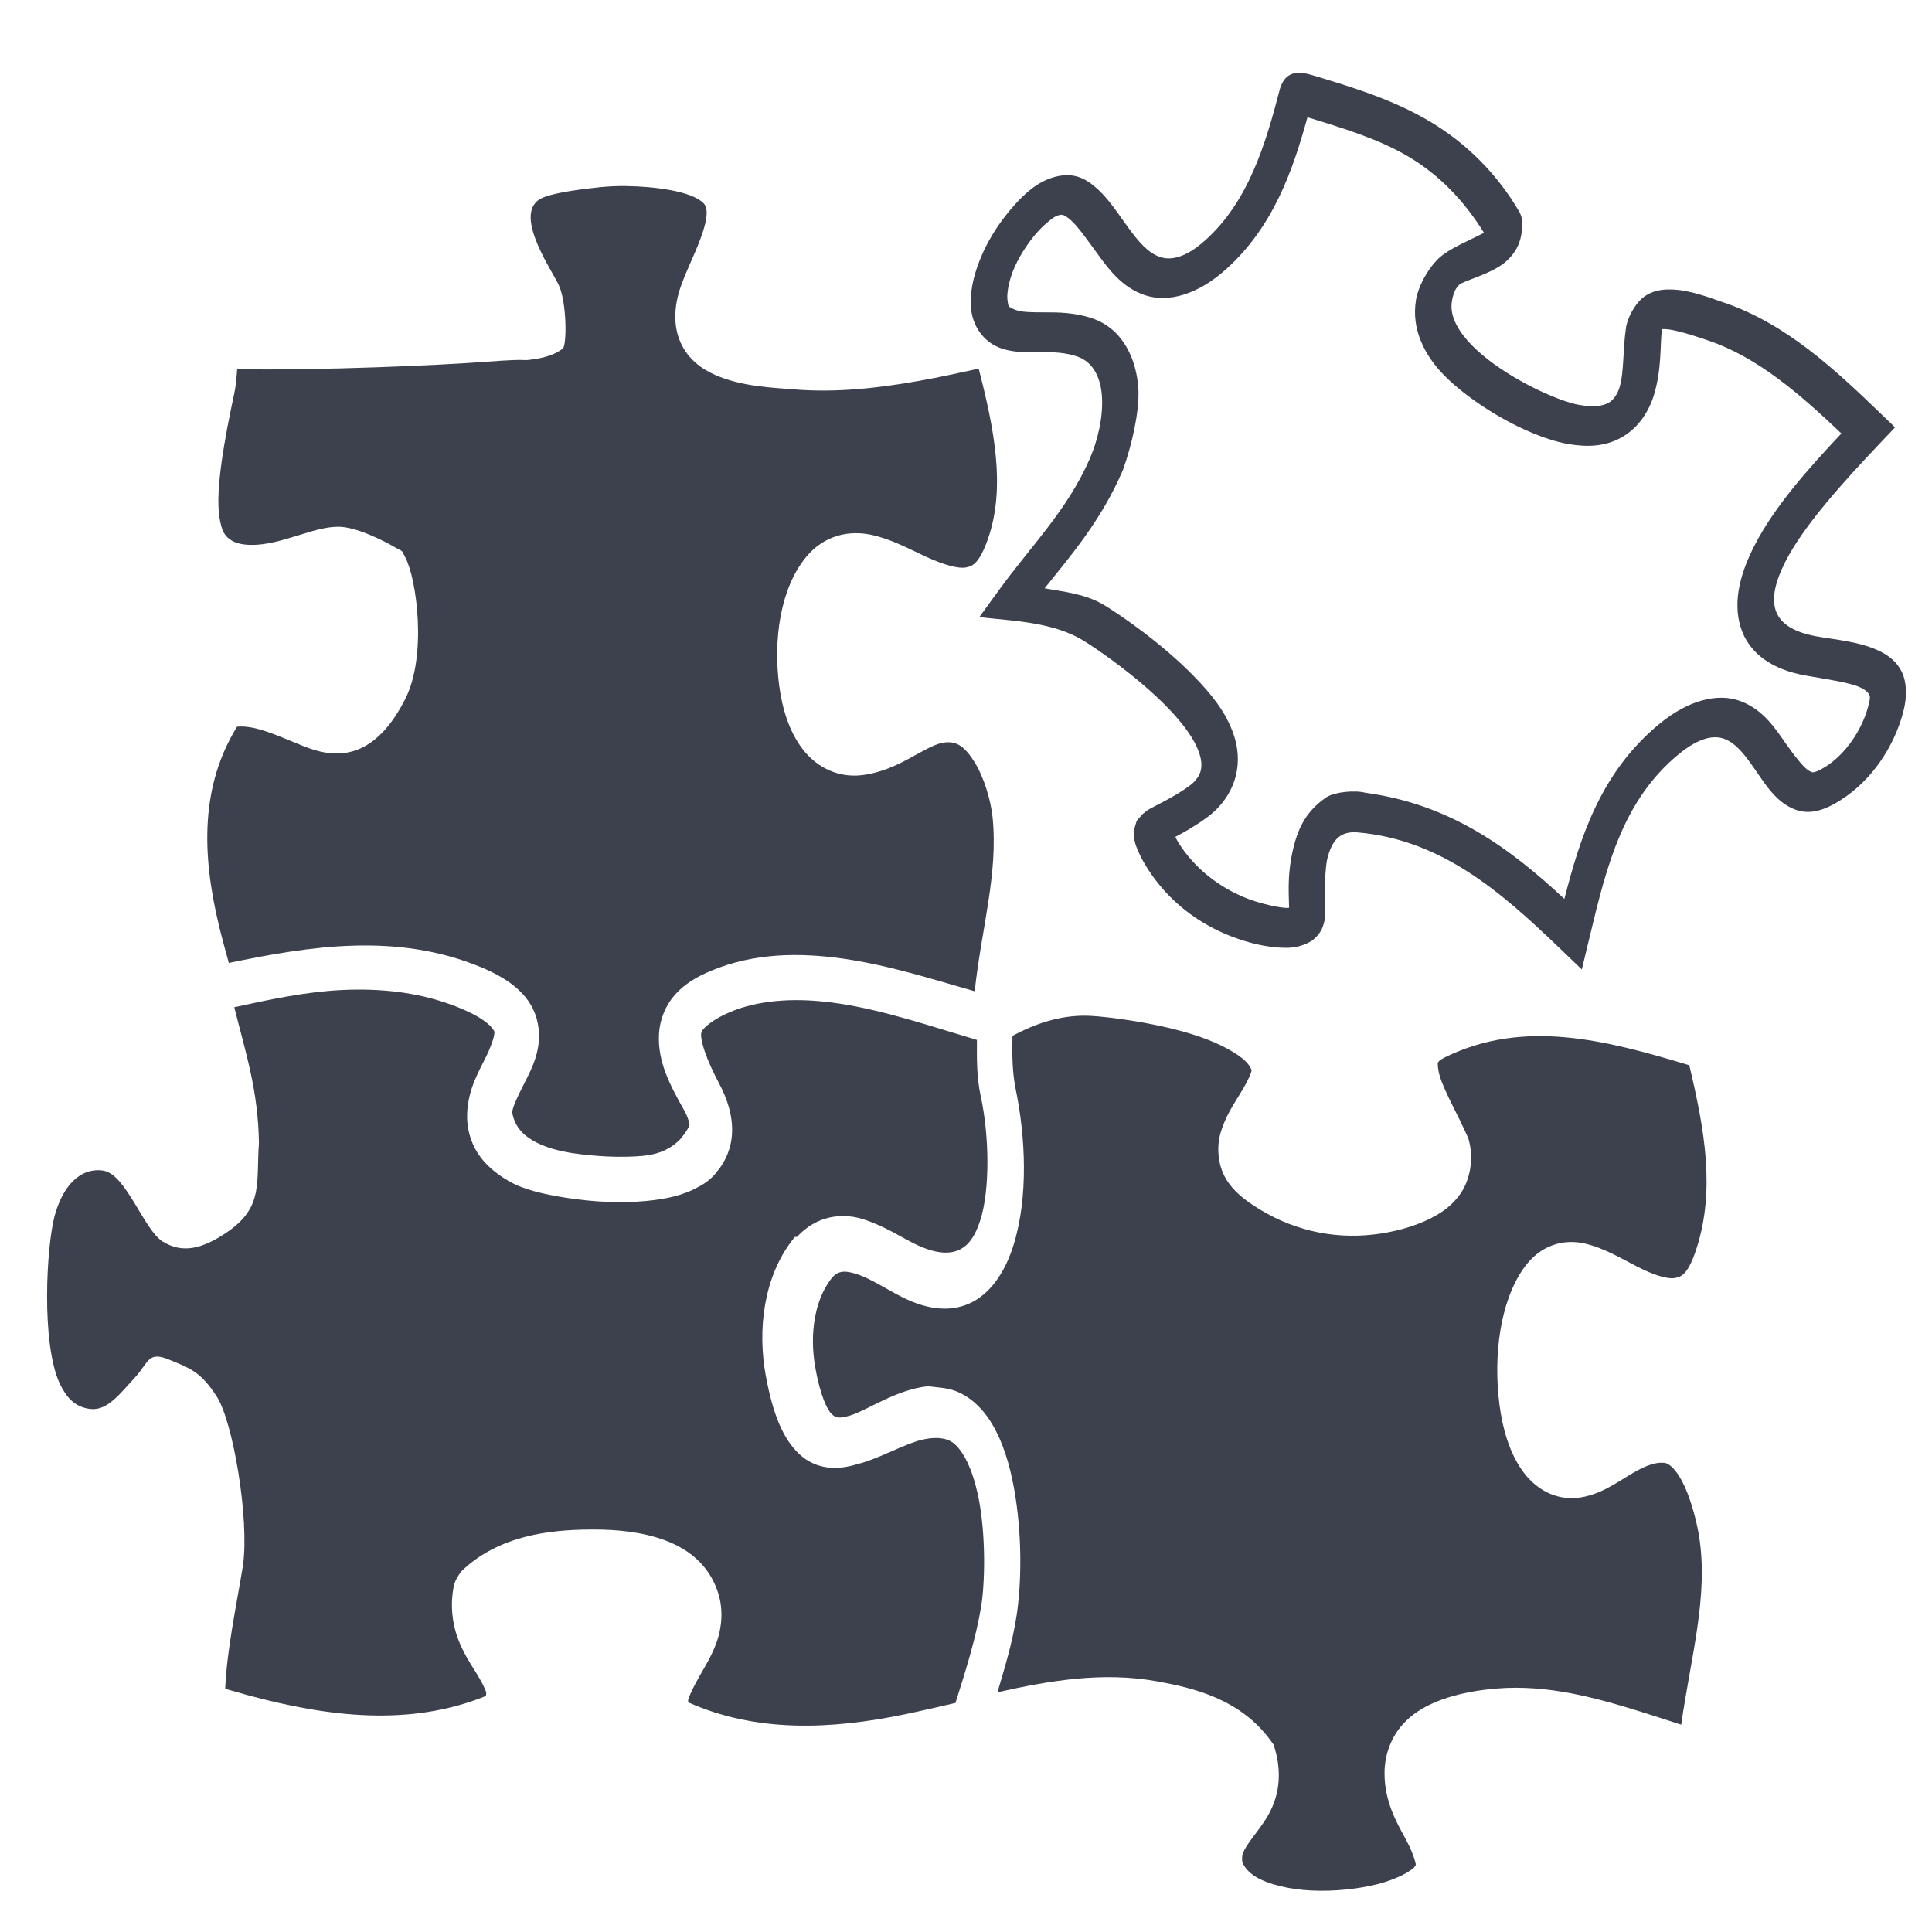
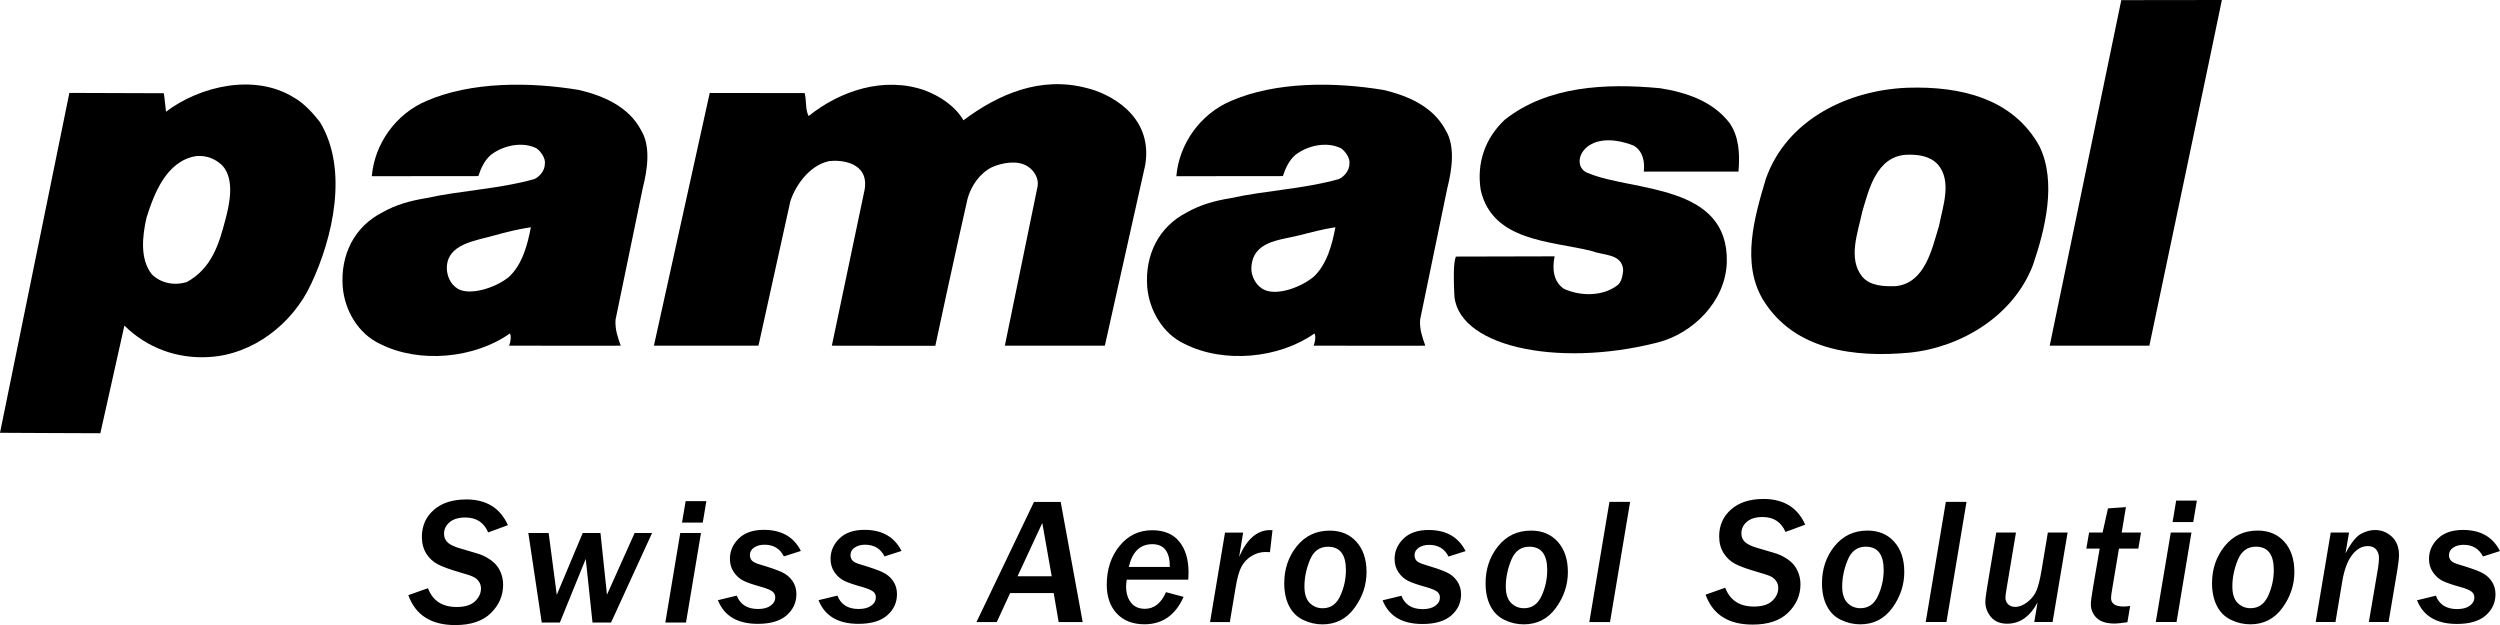
- <svg xmlns="http://www.w3.org/2000/svg" width="64.044mm" height="64.044mm" viewBox="0 0 64.044 64.044" version="1.1" id="relearn-logo">
-   <defs id="defs2" />
-   <g id="layer1" transform="translate(-40.69815,-95.17543)">
-     <path id="path105" style="fill:#3d414d;fill-opacity:1;stroke:none;stroke-width:1.038;stroke-miterlimit:4;stroke-dasharray:none;stroke-opacity:1" d="m 46.103,136.34 c -0.642,-0.394 -1.222,-2.243 -1.981,-2.359 -0.759,-0.116 -1.352,0.507 -1.618,1.519 -0.265,1.012 -0.446,4.188 0.173,5.538 0.213,0.436 0.482,0.787 1.029,0.845 0.547,0.058 0.968,-0.503 1.45,-1.027 0.483,-0.523 0.437,-0.9 1.142,-0.612 0.705,0.289 1.052,0.4 1.587,1.228 0.535,0.828 1.085,4.043 0.868,5.598 -0.242,1.458 -0.532,2.8 -0.59,4.088 0.259,0.074 0.517,0.148 0.772,0.217 2.681,0.724 5.372,1.037 7.873,0.019 0.002,-0.028 0.01,-0.105 0.009,-0.11 -0.048,-0.164 -0.18,-0.409 -0.361,-0.698 -0.181,-0.29 -0.414,-0.645 -0.586,-1.114 -0.175,-0.48 -0.258,-1.089 -0.126,-1.735 0.057,-0.21 0.153,-0.342 0.249,-0.475 1.237,-1.194 2.932,-1.373 4.244,-1.384 0.557,-0.004 1.389,0.016 2.198,0.255 0.809,0.238 1.706,0.724 2.067,1.842 0.187,0.578 0.115,1.17 -0.043,1.623 -0.153,0.438 -0.368,0.783 -0.545,1.092 -0.177,0.31 -0.328,0.6 -0.401,0.821 -0.006,0.019 -0.003,0.071 -0.004,0.094 2.256,1.008 4.716,0.909 7.189,0.397 0.55,-0.114 1.11,-0.246 1.673,-0.376 0.344,-1.086 0.679,-2.145 0.853,-3.208 0.123,-0.753 0.158,-2.311 -0.078,-3.538 -0.118,-0.613 -0.306,-1.15 -0.521,-1.489 -0.221,-0.349 -0.412,-0.501 -0.746,-0.539 -0.244,-0.027 -0.511,0.013 -0.796,0.099 -0.669,0.222 -1.329,0.606 -1.966,0.759 l -0.009,0.002 c -0.036,0.011 -0.073,0.022 -0.109,0.032 -0.556,0.152 -1.233,0.159 -1.797,-0.359 -0.556,-0.51 -0.89,-1.368 -1.117,-2.597 -0.283,-1.528 -0.076,-3.279 0.889,-4.518 l 0.072,-0.091 h 0.069 c 0.65,-0.709 1.486,-0.802 2.161,-0.598 0.706,0.213 1.333,0.629 1.771,0.84 0.736,0.355 1.186,0.319 1.475,0.172 0.291,-0.148 0.5,-0.439 0.668,-0.955 0.331,-1.017 0.301,-2.819 0.022,-4.107 -0.148,-0.683 -0.13,-1.291 -0.13,-1.883 -1.558,-0.463 -3.067,-0.981 -4.574,-1.207 -1.127,-0.169 -2.263,-0.173 -3.298,0.164 -0.129,0.045 -0.256,0.095 -0.38,0.15 -0.373,0.164 -0.632,0.342 -0.805,0.52 -0.077,0.098 -0.081,0.105 -0.087,0.209 -0.004,0.069 0.031,0.289 0.13,0.571 0.099,0.282 0.255,0.634 0.466,1.031 0.279,0.524 0.448,1.063 0.432,1.617 -0.016,0.526 -0.221,0.983 -0.499,1.309 -0.163,0.221 -0.377,0.383 -0.621,0.51 h -0.002 c -0.515,0.292 -1.107,0.404 -1.723,0.464 -0.86,0.084 -1.787,0.027 -2.597,-0.097 -0.807,-0.123 -1.471,-0.28 -1.948,-0.555 -0.444,-0.256 -0.79,-0.547 -1.037,-0.926 -0.253,-0.388 -0.371,-0.859 -0.356,-1.301 0.028,-0.836 0.402,-1.437 0.625,-1.896 0.112,-0.231 0.191,-0.433 0.237,-0.583 0.045,-0.15 0.044,-0.251 0.046,-0.241 -0.005,-0.028 -0.127,-0.354 -1.016,-0.74 -1.137,-0.495 -2.322,-0.673 -3.532,-0.668 l -0.015,-6e-5 c -0.174,10e-4 -0.347,0.006 -0.521,0.016 h -0.002 c -1.162,0.057 -2.35,0.308 -3.541,0.569 0.383,1.532 0.791,2.753 0.818,4.502 -0.096,1.298 0.158,2.115 -1.03,2.936 -0.849,0.587 -1.508,0.729 -2.15,0.335" />
-     <path id="path21" style="fill:#3d414d;fill-opacity:1;stroke:none;stroke-width:0.993;stroke-miterlimit:4;stroke-dasharray:none;stroke-opacity:1" d="m 61.472,101.341 v 6.9e-4 c -0.301,-0.003 -0.603,0.01 -0.894,0.04 -0.544,0.055 -1.391,0.166 -1.778,0.306 -1.239,0.364 0.13,2.344 0.41,2.913 0.28,0.569 0.285,2.03 0.14,2.134 -0.145,0.104 -0.376,0.262 -0.935,0.346 -0.559,0.084 0.031,-0.037 -1.589,0.086 -1.619,0.123 -5.506,0.291 -8.266,0.249 -0.021,0.26 -0.035,0.521 -0.097,0.807 -0.309,1.442 -0.63,3.163 -0.494,4.074 0.071,0.473 0.168,0.651 0.414,0.8 0.23,0.139 0.737,0.235 1.619,-0.004 0.834,-0.227 1.301,-0.442 1.887,-0.456 0.595,-0.015 1.554,0.472 1.965,0.717 0.411,0.245 -0.03,-0.008 0.002,0 0.032,0.008 0.128,0.051 0.176,0.103 0.049,0.052 -0.276,-0.523 0.103,0.198 0.379,0.722 0.72,3.256 0.002,4.681 -0.459,0.912 -1.009,1.489 -1.641,1.71 -0.628,0.22 -1.228,0.066 -1.733,-0.135 -0.881,-0.352 -1.585,-0.7 -2.206,-0.647 -1.199,1.941 -1.186,4.171 -0.599,6.602 0.096,0.397 0.211,0.814 0.326,1.231 2.68,-0.557 5.542,-1.017 8.337,0.131 1.065,0.437 1.731,1.016 1.902,1.858 0.169,0.831 -0.193,1.508 -0.438,1.986 -0.122,0.238 -0.23,0.46 -0.307,0.642 -0.069,0.164 -0.096,0.281 -0.103,0.324 0.069,0.429 0.308,0.724 0.685,0.945 0.385,0.227 0.889,0.355 1.351,0.423 0.723,0.104 1.567,0.152 2.287,0.086 0.693,-0.064 1.032,-0.338 1.241,-0.544 0.025,-0.025 0.129,-0.154 0.206,-0.273 0.039,-0.06 0.075,-0.12 0.097,-0.163 0.006,-0.013 0.01,-0.026 0.013,-0.036 -0.004,-0.065 -0.037,-0.246 -0.195,-0.526 -0.46,-0.817 -0.87,-1.595 -0.816,-2.51 0.028,-0.477 0.218,-0.939 0.528,-1.289 0.304,-0.343 0.698,-0.586 1.186,-0.79 1.442,-0.606 2.96,-0.609 4.372,-0.409 1.525,0.216 2.963,0.679 4.378,1.083 0.226,-2.091 0.785,-3.9 0.593,-5.77 -0.058,-0.566 -0.288,-1.333 -0.599,-1.828 -0.32,-0.508 -0.591,-0.717 -1.035,-0.642 -0.649,0.11 -1.472,0.935 -2.708,1.078 -0.791,0.091 -1.494,-0.267 -1.95,-0.86 -0.449,-0.583 -0.678,-1.335 -0.78,-2.101 -0.202,-1.525 0.031,-3.229 0.889,-4.27 0.616,-0.747 1.451,-0.887 2.152,-0.74 0.686,0.144 1.306,0.491 1.856,0.744 v -0.002 c 0.546,0.252 1.034,0.388 1.282,0.344 0.143,-0.025 0.239,-0.064 0.352,-0.188 0.114,-0.124 0.243,-0.349 0.384,-0.75 0.604,-1.712 0.206,-3.68 -0.303,-5.654 -0.667,0.145 -1.336,0.293 -2.018,0.413 -1.341,0.236 -2.73,0.392 -4.136,0.273 -0.655,-0.056 -1.694,-0.086 -2.579,-0.476 -0.443,-0.196 -0.903,-0.514 -1.157,-1.093 -0.259,-0.591 -0.205,-1.313 0.08,-2.013 0.223,-0.64 1.082,-2.178 0.692,-2.585 -0.391,-0.407 -1.651,-0.56 -2.554,-0.571 z" />
-     <path style="color:#000000;fill:#3d414d;stroke-width:1.024;-inkscape-stroke:none" d="m 83.128,98.116 c -0.484,1.874 -1.057,3.756 -2.486,5.033 -0.639,0.571 -1.13,0.666 -1.484,0.548 -0.401,-0.134 -0.715,-0.506 -1.057,-0.973 -0.338,-0.461 -0.655,-0.969 -1.076,-1.332 -0.192,-0.165 -0.403,-0.315 -0.682,-0.38 -0.279,-0.065 -0.599,-0.019 -0.901,0.102 -0.488,0.197 -0.888,0.58 -1.279,1.048 -0.391,0.468 -0.747,1.03 -0.985,1.632 -0.234,0.591 -0.356,1.174 -0.277,1.713 0.071,0.488 0.392,0.978 0.905,1.185 0.462,0.187 0.926,0.156 1.359,0.155 0.433,-0.001 0.844,0.009 1.242,0.146 0.551,0.189 0.79,0.737 0.822,1.368 0.034,0.66 -0.145,1.412 -0.393,1.989 l -0.008,0.021 c -0.739,1.704 -1.945,2.893 -3.003,4.348 l -0.664,0.915 0.979,0.099 c 0.924,0.092 1.788,0.26 2.468,0.675 0.46,0.281 1.807,1.204 2.794,2.222 0.497,0.512 0.888,1.031 1.047,1.502 0.078,0.231 0.095,0.422 0.05,0.599 -0.037,0.147 -0.158,0.335 -0.346,0.475 -0.3,0.223 -0.605,0.395 -0.864,0.532 -0.129,0.069 -0.247,0.129 -0.354,0.186 -0.107,0.058 -0.189,0.086 -0.345,0.228 0.011,-0.01 0.038,-0.029 0.062,-0.045 -0.027,0.018 -0.063,0.041 -0.064,0.041 -7.28e-4,5.5e-4 -0.209,0.235 -0.209,0.236 -3.57e-4,6.1e-4 -0.103,0.342 -0.103,0.343 -5.7e-5,8.8e-4 0.003,0.126 0.007,0.152 0.003,0.017 0.003,0.007 0.004,0.015 l -3.28e-4,0.002 c 0.017,0.195 0.062,0.307 0.133,0.476 0.072,0.17 0.175,0.369 0.319,0.596 0.673,1.06 1.67,1.826 2.802,2.258 0.283,0.108 0.907,0.322 1.547,0.36 0.331,0.02 0.59,0.015 0.912,-0.13 l 0.002,1e-5 c 0.081,-0.037 0.229,-0.095 0.382,-0.281 0.153,-0.186 0.19,-0.355 0.212,-0.445 l 0.018,-0.076 0.003,-0.077 c 0.023,-0.586 -0.037,-1.296 0.072,-1.899 0.154,-0.657 0.435,-0.957 1.009,-0.909 2.771,0.239 4.741,1.955 6.693,3.83 l 0.743,0.714 0.278,-1.155 c 0.55,-2.291 1.093,-4.464 2.929,-5.977 0.692,-0.57 1.184,-0.642 1.527,-0.509 0.389,0.151 0.676,0.535 0.996,0.995 0.319,0.458 0.605,0.926 1.07,1.211 0.194,0.119 0.464,0.233 0.785,0.209 0.32,-0.024 0.637,-0.163 0.988,-0.384 1.022,-0.645 1.778,-1.756 2.087,-2.942 0.136,-0.522 0.101,-0.991 -0.046,-1.301 -0.159,-0.334 -0.433,-0.553 -0.755,-0.707 -0.653,-0.314 -1.468,-0.372 -2.093,-0.486 -0.825,-0.15 -1.221,-0.475 -1.345,-0.878 -0.129,-0.417 8.1e-4,-0.953 0.335,-1.609 0.599,-1.174 1.887,-2.603 3.13,-3.912 l 0.498,-0.525 -0.449,-0.433 c -1.545,-1.489 -3.163,-3.011 -5.253,-3.715 h -0.002 c -0.473,-0.16 -1.097,-0.413 -1.731,-0.424 l -0.002,2e-5 c -0.312,-0.004 -0.596,0.039 -0.883,0.24 l -3.29e-4,0.002 c -0.22,0.155 -0.483,0.537 -0.583,0.937 l -0.008,0.036 -0.006,0.038 c -0.115,0.773 -0.059,1.468 -0.217,1.996 -0.063,0.211 -0.198,0.417 -0.359,0.506 -0.203,0.112 -0.492,0.153 -0.976,0.072 -0.583,-0.097 -1.978,-0.69 -3.022,-1.503 -0.523,-0.407 -0.933,-0.85 -1.116,-1.3 -0.088,-0.216 -0.116,-0.427 -0.083,-0.63 0.03,-0.184 0.099,-0.477 0.308,-0.593 0.209,-0.116 0.941,-0.321 1.376,-0.642 l 0.002,-2e-5 c 0.192,-0.141 0.403,-0.367 0.518,-0.641 0.114,-0.274 0.128,-0.525 0.123,-0.773 -0.005,-0.142 -0.036,-0.192 -0.079,-0.299 -0.744,-1.275 -1.768,-2.299 -3,-3.027 -1.226,-0.726 -2.586,-1.136 -3.928,-1.539 -0.434,-0.121 -0.844,-0.112 -1.02,0.466 z m 0.912,0.947 c 1.186,0.364 2.357,0.718 3.345,1.303 1.035,0.612 1.864,1.488 2.507,2.528 -0.514,0.263 -1.095,0.5 -1.44,0.79 -0.345,0.29 -0.728,0.914 -0.815,1.434 -0.084,0.509 7.63e-4,0.968 0.155,1.347 0.301,0.74 0.851,1.276 1.439,1.735 1.18,0.919 2.554,1.545 3.47,1.698 0.604,0.101 1.186,0.088 1.739,-0.216 0.594,-0.327 0.935,-0.911 1.089,-1.427 0.263,-0.885 0.193,-1.664 0.262,-2.17 0.005,7.7e-4 -0.004,-1.7e-4 0.099,4.4e-4 0.3,0.005 0.926,0.205 1.418,0.371 1.645,0.554 3.043,1.772 4.431,3.088 -1.102,1.174 -2.222,2.423 -2.889,3.73 -0.42,0.824 -0.73,1.789 -0.452,2.688 0.282,0.913 1.1,1.415 2.138,1.603 0.691,0.125 1.471,0.226 1.84,0.403 0.19,0.091 0.258,0.182 0.277,0.223 0.031,0.064 0.059,0.076 -0.022,0.387 -0.21,0.805 -0.762,1.599 -1.413,2.01 -0.247,0.156 -0.365,0.184 -0.407,0.187 -0.042,0.003 -0.061,0.002 -0.172,-0.066 -0.144,-0.088 -0.455,-0.472 -0.773,-0.928 -0.316,-0.454 -0.714,-1.071 -1.451,-1.357 -0.783,-0.304 -1.776,-0.022 -2.713,0.75 -1.942,1.601 -2.626,3.764 -3.146,5.799 -1.801,-1.675 -3.772,-3.137 -6.588,-3.517 h -0.002 c -0.346,-0.095 -1.013,-0.031 -1.293,0.143 -0.735,0.501 -1.005,1.132 -1.169,2.007 -0.124,0.689 -0.082,1.216 -0.074,1.659 -0.054,0.006 -0.046,0.01 -0.104,0.006 -0.42,-0.025 -1.035,-0.215 -1.244,-0.295 -0.947,-0.361 -1.774,-1.006 -2.314,-1.857 -0.054,-0.085 -0.071,-0.132 -0.108,-0.201 0.011,-0.006 0.015,-0.009 0.027,-0.015 0.284,-0.151 0.656,-0.359 1.045,-0.648 0.439,-0.327 0.788,-0.798 0.929,-1.351 0.133,-0.523 0.061,-0.998 -0.068,-1.378 -0.254,-0.751 -0.753,-1.353 -1.295,-1.911 -1.091,-1.124 -2.452,-2.049 -2.99,-2.377 -0.609,-0.372 -1.304,-0.441 -1.982,-0.561 0.875,-1.094 1.878,-2.25 2.596,-3.921 0.294,-0.822 0.543,-1.906 0.514,-2.657 -0.049,-0.969 -0.489,-2.013 -1.52,-2.367 -0.579,-0.199 -1.132,-0.204 -1.581,-0.203 -0.449,0.002 -0.786,-0.006 -0.969,-0.08 l -0.002,2e-5 c -0.264,-0.107 -0.236,-0.108 -0.269,-0.329 -0.025,-0.17 0.022,-0.554 0.183,-0.963 0.158,-0.399 0.435,-0.844 0.725,-1.192 0.29,-0.348 0.617,-0.59 0.705,-0.625 0.142,-0.057 0.176,-0.05 0.22,-0.04 0.044,0.01 0.126,0.051 0.263,0.169 0.235,0.202 0.56,0.672 0.919,1.162 0.355,0.484 0.792,1.079 1.544,1.33 0.799,0.267 1.783,-0.052 2.671,-0.846 1.594,-1.424 2.235,-3.318 2.714,-5.052 z m 11.705,7.023 c -0.02,0.014 0.042,-0.002 0.042,-7.8e-4 l -0.008,0.036 c 0.05,-0.2 -0.028,-0.039 -0.034,-0.035 z M 79.472,122.451 c -0.003,-0.014 -0.003,-0.025 0.005,0.023 8.85e-4,0.002 6.76e-4,0.01 1.95e-4,0.015 -0.002,-0.011 -0.004,-0.03 -0.005,-0.038 z m -0.29,0.733 c -4.53e-4,5.3e-4 -0.007,0.009 -0.007,0.009 3.72e-4,-2.9e-4 -0.023,0.015 -0.043,0.028 0.016,-0.01 0.033,-0.024 0.05,-0.037 z" id="path53" />
-     <path id="path115" style="fill:#3d414d;fill-opacity:1;stroke:none;stroke-width:0.991;stroke-miterlimit:4;stroke-dasharray:none;stroke-opacity:1" d="m 76.694,128.845 c -0.85,-0.011 -1.668,0.253 -2.434,0.67 -0.01,0.593 -0.014,1.17 0.109,1.772 0.323,1.574 0.423,3.553 -0.069,5.148 -0.248,0.804 -0.685,1.535 -1.348,1.891 -0.663,0.356 -1.467,0.296 -2.362,-0.159 -0.523,-0.266 -1.059,-0.621 -1.488,-0.757 -0.223,-0.072 -0.392,-0.096 -0.521,-0.069 -0.13,0.027 -0.233,0.093 -0.363,0.27 -0.53,0.719 -0.681,1.823 -0.497,2.876 0.177,1.013 0.418,1.438 0.543,1.56 0.142,0.138 0.26,0.155 0.604,0.055 0.548,-0.158 1.523,-0.857 2.572,-0.972 l 0.02,-0.002 0.501,0.058 c 0.685,0.081 1.246,0.561 1.621,1.189 0.372,0.621 0.591,1.371 0.73,2.137 0.278,1.532 0.249,3.159 0.083,4.232 -0.141,0.909 -0.394,1.72 -0.632,2.529 1.719,-0.385 3.485,-0.692 5.307,-0.36 1.174,0.214 2.749,0.574 3.762,1.978 l 0.087,0.122 0.047,0.158 c 0.162,0.551 0.16,1.114 0.024,1.579 -0.131,0.449 -0.348,0.771 -0.533,1.022 -0.181,0.246 -0.336,0.445 -0.438,0.606 -0.102,0.161 -0.141,0.275 -0.144,0.336 -0.01,0.171 6.23e-4,0.197 0.069,0.315 0.058,0.099 0.187,0.242 0.391,0.366 0.408,0.246 1.105,0.415 1.843,0.45 0.738,0.035 1.531,-0.049 2.173,-0.209 0.317,-0.079 0.605,-0.191 0.823,-0.297 0.218,-0.106 0.385,-0.242 0.377,-0.233 l 0.028,-0.032 c 0.025,-0.035 0.05,-0.072 0.05,-0.068 -2.53e-4,-0.004 -4.92e-4,-0.017 -0.003,-0.049 -0.004,-0.043 -0.076,-0.301 -0.209,-0.579 -0.261,-0.548 -0.839,-1.334 -0.823,-2.461 0.01,-0.657 0.271,-1.209 0.598,-1.575 0.32,-0.357 0.696,-0.575 1.074,-0.736 0.759,-0.323 1.571,-0.418 2.054,-0.458 1.654,-0.136 3.253,0.296 4.756,0.765 0.457,0.142 0.904,0.29 1.352,0.434 0.325,-2.259 0.902,-4.247 0.598,-6.218 -0.071,-0.46 -0.25,-1.169 -0.486,-1.684 -0.237,-0.518 -0.494,-0.762 -0.675,-0.778 -0.351,-0.032 -0.716,0.141 -1.174,0.418 -0.457,0.277 -1.005,0.665 -1.694,0.741 -0.746,0.083 -1.406,-0.291 -1.841,-0.908 -0.428,-0.608 -0.652,-1.393 -0.754,-2.195 -0.203,-1.596 0.016,-3.378 0.795,-4.494 0.567,-0.813 1.357,-0.983 2.023,-0.834 0.651,0.146 1.243,0.51 1.769,0.778 0.524,0.267 0.991,0.414 1.237,0.366 0.141,-0.027 0.236,-0.07 0.346,-0.201 0.11,-0.132 0.235,-0.372 0.371,-0.797 0.611,-1.918 0.269,-3.893 -0.247,-6.054 -2.815,-0.851 -5.49,-1.534 -8.088,-0.268 -0.134,0.065 -0.199,0.12 -0.223,0.149 -0.024,0.028 -0.018,0.021 -0.026,0.056 0.001,-0.003 -0.01,0.178 0.071,0.44 0.161,0.522 0.611,1.29 0.91,1.978 l 0.004,0.009 0.028,0.064 0.024,0.084 v 0.002 c 0.162,0.635 0.017,1.297 -0.274,1.727 -0.272,0.403 -0.618,0.635 -0.953,0.81 -0.675,0.353 -1.399,0.483 -1.723,0.532 -1.336,0.202 -2.729,-0.038 -3.973,-0.795 -0.512,-0.312 -0.877,-0.595 -1.133,-1.019 -0.282,-0.467 -0.318,-1.085 -0.172,-1.558 0.252,-0.814 0.715,-1.267 0.971,-1.89 0.035,-0.085 0.045,-0.127 0.047,-0.14 0.001,-0.013 9.85e-4,-0.006 -0.006,-0.037 -0.004,-0.016 -0.05,-0.132 -0.185,-0.268 -0.264,-0.267 -0.865,-0.596 -1.54,-0.826 -1.355,-0.462 -3.07,-0.659 -3.582,-0.686 -0.062,-0.002 -0.121,-0.006 -0.178,-0.006 z" />
-   </g>
+ <svg xmlns="http://www.w3.org/2000/svg" width="232px" height="58px" enable-background="new 0 0 232 58" overflow="visible" version="1.1" viewBox="0 0 232 58" xml:space="preserve">
+   <path d="m121.77 25.791c-1.264 0.977-3.486 1.721-4.623 1.009-0.716-0.445-1.041-1.309-1.02-1.919 0.089-2.51 2.587-2.575 4.374-3.027 1.119-0.285 2.258-0.587 3.422-0.767-0.283 1.539-0.77 3.457-2.037 4.618l-0.115 0.085zm12.379-13.72c-1.158-2.201-3.531-3.192-5.725-3.717-4.611-0.767-10.025-0.792-14.188 1.012-2.849 1.204-4.823 3.999-5.071 6.986l9.885-0.01c0.24-0.702 0.527-1.391 1.137-1.948 1.125-0.884 2.898-1.296 4.252-0.637 0.42 0.282 0.879 0.952 0.787 1.466-0.008 0.607-0.479 1.167-0.986 1.399-3.269 0.919-6.771 1.044-10.09 1.776-1.399 0.227-2.754 0.599-3.97 1.292-2.67 1.346-3.938 3.988-3.719 6.931 0.18 2.151 1.43 4.354 3.477 5.298 3.632 1.838 8.767 1.349 12.048-0.977 0.135 0.28 0.064 0.767-0.08 1.137 0.023-0.01 10.367 0.02 10.361 0-0.275-0.797-0.533-1.466-0.484-2.4l2.529-12.231c0.428-1.684 0.762-3.877-0.162-5.375" />
+   <path d="m106.28 15.298-3.75 16.782h-9.281l3.036-14.769c0.144-0.747-0.319-1.496-0.923-1.873-0.932-0.609-2.377-0.334-3.312 0.08-1.123 0.554-1.918 1.721-2.252 2.887-1.045 4.573-3.012 13.683-2.999 13.683-0.013 0-9.597 0.005-9.604-0.008l3.04-14.467c0.445-2.577-2.217-2.797-3.291-2.662-1.965 0.412-3.258 2.532-3.614 3.789l-2.944 13.34h-9.703l5.18-23.453 8.81 0.012c0.185 0.705 0.043 1.521 0.368 2.131 2.95-2.371 7.013-3.707 10.791-2.383 1.351 0.522 2.788 1.416 3.575 2.775 3.231-2.418 7.158-4.131 11.446-2.99 1.862 0.429 6.199 2.417 5.427 7.126" />
+   <path d="m179.94 20.963c-0.66 2.148-1.279 5.275-3.986 5.59-1.125 0.04-2.379-0.012-3.119-0.854-1.397-1.691-0.402-4.164-0.023-6.03 0.615-2.098 1.332-5.135 4.082-5.308 1.123-0.042 2.188 0.105 2.938 0.899 1.34 1.551 0.449 3.926 0.109 5.702m9.32-7.391c-2.451-4.448-7.348-5.59-12.242-5.428-5.51 0.21-11.215 2.945-13.148 8.453-1.045 3.494-2.322 7.837-0.24 11.257 2.873 4.638 8.422 5.362 13.604 4.87 4.76-0.492 9.625-3.414 11.422-8.125 1.131-3.312 2.225-7.703 0.605-11.027" />
+   <path d="m160.49 11.396c0.883 1.267 0.986 2.843 0.84 4.526h-8.785c0.105-0.937-0.084-1.886-0.922-2.403-4.748-1.851-6.137 1.991-4.168 2.573 4.084 1.691 12.969 0.944 12.793 8.233-0.107 3.647-3.147 6.626-6.424 7.46-9.459 2.416-18.883 0.294-18.873-4.661-0.045-1.122-0.094-2.66 0.15-3.314l9.168-0.022c-0.236 1.124-0.127 2.345 0.854 3.007 1.533 0.709 3.586 0.72 4.945-0.302 0.424-0.282 0.516-0.982 0.564-1.404-0.084-1.586-1.859-1.364-2.889-1.789-3.82-0.949-9.229-0.879-10.33-5.65-0.41-2.573 0.445-4.858 2.223-6.534 3.932-3.115 9.303-3.417 14.432-2.928 2.424 0.388 4.846 1.191 6.422 3.207" />
+   <path d="m206.19 0c0.016 0.027-6.729 32.08-6.729 32.08h-9.248l6.643-32.068 9.334-0.012z" />
+   <path d="m47.109 25.791c-1.263 0.977-3.552 1.646-4.623 1.009-0.747-0.445-1.02-1.309-1.02-1.919 0-2.248 2.65-2.53 4.385-3.027 1.107-0.317 2.246-0.587 3.412-0.767-0.287 1.539-0.775 3.457-2.042 4.618l-0.112 0.085zm12.377-13.72c-1.158-2.201-3.533-3.192-5.725-3.717-4.613-0.767-10.025-0.792-14.184 1.012-2.856 1.204-4.824 3.999-5.072 6.986l9.885-0.01c0.233-0.702 0.524-1.391 1.137-1.948 1.123-0.884 2.897-1.296 4.247-0.637 0.419 0.282 0.883 0.952 0.788 1.466-0.005 0.607-0.471 1.167-0.986 1.399-3.269 0.919-6.771 1.044-10.088 1.776-1.399 0.227-2.752 0.599-3.967 1.292-2.668 1.346-3.937 3.988-3.717 6.931 0.174 2.151 1.425 4.354 3.476 5.298 3.629 1.838 8.763 1.349 12.042-0.977 0.135 0.28 0.066 0.767-0.076 1.137 0.02-0.01 10.365 0.02 10.357 0-0.275-0.797-0.532-1.466-0.483-2.4l2.53-12.234c0.428-1.681 0.764-3.874-0.164-5.373" />
+   <path d="m20.914 20.389c-0.568 2.186-1.248 4.508-3.567 5.777-1.126 0.367-2.428 0.13-3.263-0.717-1.115-1.406-0.871-3.552-0.492-5.235 0.707-2.238 1.844-5.271 4.6-5.728 0.98-0.087 1.772 0.245 2.418 0.85 1.256 1.318 0.633 3.812 0.305 5.053m8.768-9.074c-0.695-0.892-1.535-1.783-2.465-2.298-3.629-2.218-8.674-1.024-11.81 1.346-0.013 0.005-0.177-1.691-0.21-1.711l-8.76-0.03-6.438 31.541c0.036 0.01 9.32 0.04 9.312 0.042l2.232-9.988c2.088 2.061 4.885 3.092 7.821 2.917 4.108-0.215 7.806-3.095 9.505-6.779 2.021-4.291 3.496-10.638 0.811-15.041" />
+   <path d="m224.3 55.704c0.58 1.466 1.809 2.198 3.701 2.198 1.184 0 2.078-0.265 2.678-0.794 0.602-0.527 0.902-1.184 0.902-1.968 0-0.459-0.123-0.872-0.373-1.229-0.246-0.357-0.586-0.634-1.014-0.824-0.43-0.195-1.078-0.422-1.963-0.684-0.387-0.11-0.645-0.23-0.77-0.365-0.131-0.138-0.195-0.31-0.195-0.517 0-0.294 0.131-0.527 0.393-0.702s0.582-0.26 0.957-0.26c0.838 0 1.438 0.359 1.805 1.084l1.574-0.505c-0.656-1.309-1.801-1.96-3.43-1.96-0.998 0-1.777 0.267-2.328 0.804-0.555 0.537-0.826 1.169-0.826 1.891 0 0.465 0.123 0.872 0.367 1.234 0.248 0.36 0.549 0.629 0.906 0.802 0.357 0.175 0.912 0.365 1.656 0.57 0.473 0.132 0.795 0.262 0.992 0.402 0.191 0.137 0.287 0.322 0.287 0.557 0 0.314-0.145 0.572-0.43 0.779-0.285 0.205-0.674 0.305-1.174 0.305-0.984 0-1.648-0.412-1.967-1.241l-1.75 0.424zm-1.828-2.802c0.1-0.632 0.156-1.092 0.156-1.381 0-0.734-0.221-1.306-0.666-1.718-0.445-0.415-0.965-0.617-1.57-0.617-0.42 0-0.848 0.117-1.289 0.353-0.447 0.242-0.928 0.844-1.441 1.81l0.33-1.933h-1.699l-1.395 8.307h1.834l0.625-3.741c0.178-1.074 0.477-1.891 0.898-2.456 0.426-0.562 0.92-0.849 1.475-0.849 0.35 0 0.609 0.11 0.781 0.32 0.172 0.207 0.258 0.464 0.258 0.769 0 0.27-0.031 0.59-0.09 0.964l-0.85 4.993h1.83l0.812-4.82zm-14.822 3.047c-0.324-0.327-0.488-0.834-0.488-1.528 0-0.814 0.17-1.634 0.504-2.458 0.34-0.821 0.896-1.231 1.678-1.231 1.109 0 1.664 0.717 1.664 2.156 0 0.842-0.176 1.639-0.521 2.403-0.354 0.767-0.893 1.149-1.637 1.149-0.469 0-0.873-0.163-1.199-0.49m4.156 0.46c0.74-1.02 1.111-2.131 1.111-3.334 0-1.169-0.307-2.103-0.932-2.8-0.619-0.694-1.443-1.039-2.481-1.039-1.264 0-2.279 0.482-3.057 1.446-0.777 0.972-1.172 2.116-1.172 3.437 0 0.819 0.156 1.523 0.455 2.113 0.301 0.592 0.744 1.024 1.316 1.294 0.574 0.277 1.172 0.41 1.785 0.41 1.236 0 2.234-0.509 2.973-1.526m-8.438-6.994h-1.918l-1.393 8.307h1.928l1.383-8.307zm0.502-2.96h-1.922l-0.332 1.991h1.918l0.336-1.991zm-6.191 9.773c-0.234 0.038-0.434 0.055-0.6 0.055-0.781 0-1.174-0.265-1.174-0.794 0-0.127 0.035-0.422 0.115-0.879l0.619-3.702h1.799l0.25-1.494h-1.793l0.391-2.356-1.666 0.118-0.498 2.238h-1.252l-0.258 1.494h1.24l-0.631 3.677c-0.125 0.742-0.189 1.239-0.189 1.496 0 0.494 0.186 0.914 0.539 1.264 0.355 0.345 0.92 0.52 1.684 0.52 0.23 0 0.619-0.045 1.17-0.127l0.254-1.509zm-5.805-6.814h-1.832l-0.586 3.509c-0.135 0.812-0.289 1.419-0.453 1.836-0.164 0.417-0.441 0.782-0.83 1.091-0.393 0.312-0.779 0.467-1.154 0.467-0.275 0-0.494-0.08-0.658-0.237-0.17-0.163-0.256-0.372-0.256-0.637 0-0.11 0.035-0.402 0.115-0.876l0.863-5.153h-1.828l-0.799 4.786c-0.145 0.834-0.215 1.384-0.215 1.651 0 0.512 0.17 0.979 0.52 1.401 0.35 0.415 0.854 0.626 1.506 0.626 1.18 0 2.115-0.662 2.82-1.971l-0.305 1.813h1.699l1.393-8.307zm-9.381-2.845h-1.918l-1.867 11.152h1.924l1.861-11.152zm-11.045 9.379c-0.324-0.327-0.492-0.834-0.492-1.528 0-0.814 0.172-1.634 0.512-2.458 0.336-0.821 0.895-1.231 1.668-1.231 1.117 0 1.67 0.717 1.67 2.156 0 0.842-0.176 1.639-0.525 2.403-0.348 0.767-0.889 1.149-1.633 1.149-0.471 0-0.873-0.163-1.199-0.49m4.16 0.46c0.74-1.02 1.109-2.131 1.109-3.334 0-1.169-0.305-2.103-0.934-2.8-0.615-0.694-1.445-1.039-2.482-1.039-1.26 0-2.273 0.482-3.057 1.446-0.779 0.972-1.164 2.116-1.164 3.437 0 0.819 0.148 1.523 0.453 2.113 0.301 0.592 0.74 1.024 1.315 1.294 0.574 0.277 1.172 0.41 1.783 0.41 1.244 0 2.232-0.509 2.977-1.526m-11.959-10.108c-1.268 0-2.268 0.325-3.002 0.972-0.738 0.647-1.109 1.481-1.109 2.503 0 0.599 0.141 1.114 0.416 1.551 0.273 0.435 0.631 0.767 1.068 0.997 0.438 0.227 1.103 0.472 1.988 0.727 0.639 0.18 1.065 0.319 1.273 0.417 0.215 0.097 0.393 0.242 0.529 0.43 0.141 0.187 0.211 0.407 0.211 0.664 0 0.45-0.186 0.847-0.561 1.199-0.369 0.35-0.939 0.524-1.697 0.524-1.332 0-2.223-0.582-2.664-1.748l-1.822 0.645c0.67 1.856 2.121 2.777 4.369 2.777 1.445 0 2.547-0.372 3.299-1.114 0.754-0.742 1.137-1.619 1.137-2.635 0-0.452-0.1-0.882-0.297-1.292-0.195-0.407-0.49-0.747-0.891-1.019-0.396-0.275-0.816-0.473-1.258-0.595l-1.529-0.452c-0.539-0.152-0.926-0.332-1.158-0.542-0.234-0.21-0.35-0.482-0.35-0.812 0-0.43 0.17-0.794 0.516-1.087 0.348-0.29 0.83-0.435 1.451-0.435 1.02 0 1.732 0.462 2.125 1.386l1.83-0.677c-0.707-1.591-2-2.385-3.875-2.385m-12.373 0.27h-1.918l-1.869 11.152h1.922l1.865-11.152zm-11.047 9.379c-0.328-0.327-0.49-0.834-0.49-1.528 0-0.814 0.17-1.634 0.506-2.458 0.338-0.821 0.896-1.231 1.676-1.231 1.107 0 1.662 0.717 1.662 2.156 0 0.842-0.17 1.639-0.52 2.403-0.346 0.767-0.895 1.149-1.633 1.149-0.475 0-0.875-0.163-1.201-0.49m4.158 0.46c0.742-1.02 1.113-2.131 1.113-3.334 0-1.169-0.314-2.103-0.934-2.8-0.625-0.694-1.445-1.039-2.484-1.039-1.258 0-2.279 0.482-3.055 1.446-0.779 0.972-1.164 2.116-1.164 3.437 0 0.819 0.146 1.523 0.449 2.113 0.299 0.592 0.74 1.024 1.316 1.294 0.572 0.277 1.166 0.41 1.781 0.41 1.244 0 2.234-0.509 2.977-1.526m-16.08-0.705c0.58 1.466 1.812 2.198 3.701 2.198 1.18 0 2.074-0.265 2.678-0.794 0.605-0.527 0.904-1.184 0.904-1.968 0-0.459-0.127-0.872-0.375-1.229-0.244-0.357-0.584-0.634-1.008-0.824-0.43-0.195-1.084-0.422-1.969-0.684-0.387-0.11-0.643-0.23-0.775-0.365-0.125-0.138-0.193-0.31-0.193-0.517 0-0.294 0.135-0.527 0.398-0.702 0.26-0.175 0.582-0.26 0.955-0.26 0.838 0 1.438 0.359 1.803 1.084l1.582-0.505c-0.66-1.309-1.807-1.96-3.432-1.96-1.002 0-1.781 0.267-2.332 0.804-0.547 0.537-0.824 1.169-0.824 1.891 0 0.465 0.121 0.872 0.365 1.234 0.248 0.36 0.547 0.629 0.91 0.802 0.354 0.175 0.914 0.365 1.66 0.57 0.463 0.132 0.787 0.262 0.982 0.402 0.191 0.137 0.289 0.322 0.289 0.557 0 0.314-0.141 0.572-0.43 0.779-0.287 0.205-0.68 0.305-1.17 0.305-0.994 0-1.652-0.412-1.973-1.241l-1.748 0.424zm-6.764 0.245c-0.324-0.327-0.49-0.834-0.49-1.528 0-0.814 0.17-1.634 0.506-2.458 0.342-0.821 0.896-1.231 1.678-1.231 1.109 0 1.666 0.717 1.666 2.156 0 0.842-0.172 1.639-0.525 2.403-0.346 0.767-0.891 1.149-1.627 1.149-0.479 0-0.877-0.163-1.207-0.49m4.156 0.46c0.744-1.02 1.117-2.131 1.117-3.334 0-1.169-0.312-2.103-0.936-2.8-0.621-0.694-1.445-1.039-2.482-1.039-1.258 0-2.275 0.482-3.055 1.446-0.777 0.972-1.164 2.116-1.164 3.437 0 0.819 0.145 1.523 0.449 2.113 0.301 0.592 0.74 1.024 1.316 1.294 0.578 0.277 1.168 0.41 1.781 0.41 1.244 0 2.232-0.509 2.973-1.526m-11.035-1.866c0.146-0.924 0.338-1.593 0.562-1.995 0.229-0.407 0.543-0.729 0.938-0.967 0.405-0.242 0.829-0.362 1.284-0.362 0.092 0 0.227 0.005 0.406 0.015l0.236-2.043c-0.102-0.002-0.17-0.005-0.221-0.005-1.203 0-2.162 0.832-2.877 2.49l0.375-2.26h-1.684l-1.389 8.307h1.836l0.531-3.18zm-9.908-1.94c0.324-1.409 1.047-2.11 2.18-2.11 1.086 0 1.628 0.702 1.628 2.11h-3.808zm3.45 2.343c-0.446 1.029-1.101 1.544-1.96 1.544-0.555 0-0.987-0.187-1.285-0.572-0.305-0.38-0.457-0.884-0.457-1.511 0-0.182 0.02-0.387 0.057-0.622h5.714c0.017-0.232 0.024-0.45 0.024-0.652 0-1.214-0.284-2.17-0.855-2.877-0.568-0.702-1.412-1.057-2.522-1.057-1.236 0-2.246 0.492-3.033 1.466-0.787 0.972-1.18 2.168-1.18 3.587 0 1.111 0.307 2.001 0.932 2.675 0.629 0.665 1.483 1 2.57 1 1.656 0 2.869-0.844 3.629-2.545l-1.634-0.435zm-13.776-1.474 2.297-4.948 0.873 4.948h-3.17zm4.003-6.901h-2.476l-5.34 11.152h1.883l1.244-2.695h4.041l0.461 2.695h2.231l-2.044-11.152zm-22.472 9.117c0.58 1.466 1.816 2.198 3.707 2.198 1.178 0 2.074-0.267 2.672-0.794 0.604-0.527 0.902-1.184 0.902-1.968 0-0.464-0.121-0.874-0.37-1.231-0.247-0.355-0.589-0.632-1.011-0.822-0.43-0.194-1.084-0.422-1.967-0.684-0.389-0.11-0.645-0.23-0.771-0.367-0.131-0.137-0.195-0.307-0.195-0.517 0-0.292 0.131-0.524 0.395-0.699 0.26-0.175 0.58-0.262 0.957-0.262 0.838 0 1.442 0.359 1.805 1.086l1.578-0.507c-0.662-1.309-1.806-1.958-3.432-1.958-1.002 0-1.778 0.265-2.33 0.802-0.547 0.535-0.824 1.167-0.824 1.891 0 0.465 0.121 0.875 0.363 1.237 0.248 0.359 0.553 0.626 0.908 0.799 0.361 0.175 0.915 0.365 1.66 0.569 0.463 0.135 0.789 0.265 0.987 0.402 0.192 0.138 0.286 0.32 0.286 0.557 0 0.315-0.141 0.575-0.428 0.782-0.288 0.205-0.68 0.305-1.172 0.305-0.988 0-1.648-0.415-1.969-1.241l-1.752 0.424zm-9.336 0c0.576 1.466 1.812 2.198 3.702 2.198 1.185 0 2.074-0.267 2.678-0.794 0.599-0.527 0.903-1.184 0.903-1.968 0-0.464-0.123-0.874-0.371-1.231-0.254-0.355-0.588-0.632-1.016-0.822-0.428-0.194-1.082-0.422-1.967-0.684-0.384-0.11-0.643-0.23-0.77-0.367-0.129-0.137-0.192-0.307-0.192-0.517 0-0.292 0.13-0.524 0.394-0.699 0.261-0.175 0.576-0.262 0.957-0.262 0.834 0 1.438 0.359 1.803 1.086l1.578-0.507c-0.66-1.309-1.803-1.958-3.436-1.958-1.002 0-1.777 0.265-2.326 0.802-0.549 0.535-0.824 1.167-0.824 1.891 0 0.465 0.123 0.875 0.365 1.237 0.246 0.359 0.551 0.626 0.908 0.799 0.361 0.175 0.91 0.365 1.66 0.569 0.463 0.135 0.791 0.265 0.982 0.402 0.197 0.138 0.291 0.32 0.291 0.557 0 0.315-0.143 0.575-0.432 0.782-0.283 0.205-0.676 0.305-1.172 0.305-0.99 0-1.645-0.415-1.969-1.241l-1.748 0.424zm-1.572-6.231h-1.923l-1.386 8.31h1.918l1.391-8.31zm0.499-2.96h-1.923l-0.336 1.993h1.924l0.335-1.993zm-5.038 2.96h-1.619l-2.566 5.725-0.603-5.725h-1.649l-2.406 5.74-0.754-5.74h-1.885l1.243 8.31h1.681l2.402-5.91 0.629 5.91h1.719l3.809-8.31zm-17.249-3.115c-1.272 0-2.272 0.325-3.011 0.974-0.73 0.647-1.102 1.478-1.102 2.498 0 0.602 0.14 1.117 0.41 1.556 0.277 0.432 0.635 0.767 1.076 0.992 0.437 0.229 1.099 0.472 1.986 0.729 0.64 0.18 1.065 0.319 1.273 0.419 0.213 0.097 0.395 0.237 0.529 0.429 0.139 0.185 0.211 0.405 0.211 0.662 0 0.45-0.188 0.847-0.559 1.199-0.369 0.347-0.936 0.522-1.699 0.522-1.334 0-2.221-0.577-2.662-1.744l-1.823 0.645c0.665 1.851 2.12 2.777 4.361 2.777 1.45 0 2.556-0.375 3.304-1.116 0.758-0.745 1.133-1.621 1.133-2.635 0-0.452-0.098-0.882-0.291-1.292-0.197-0.407-0.494-0.747-0.893-1.019-0.396-0.275-0.818-0.475-1.259-0.594l-1.526-0.455c-0.539-0.147-0.926-0.333-1.164-0.542-0.229-0.21-0.351-0.482-0.351-0.812 0-0.43 0.177-0.791 0.52-1.084 0.349-0.29 0.832-0.435 1.45-0.435 1.029 0 1.734 0.46 2.125 1.386l1.832-0.674c-0.709-1.591-1.998-2.388-3.872-2.388" />
</svg>
